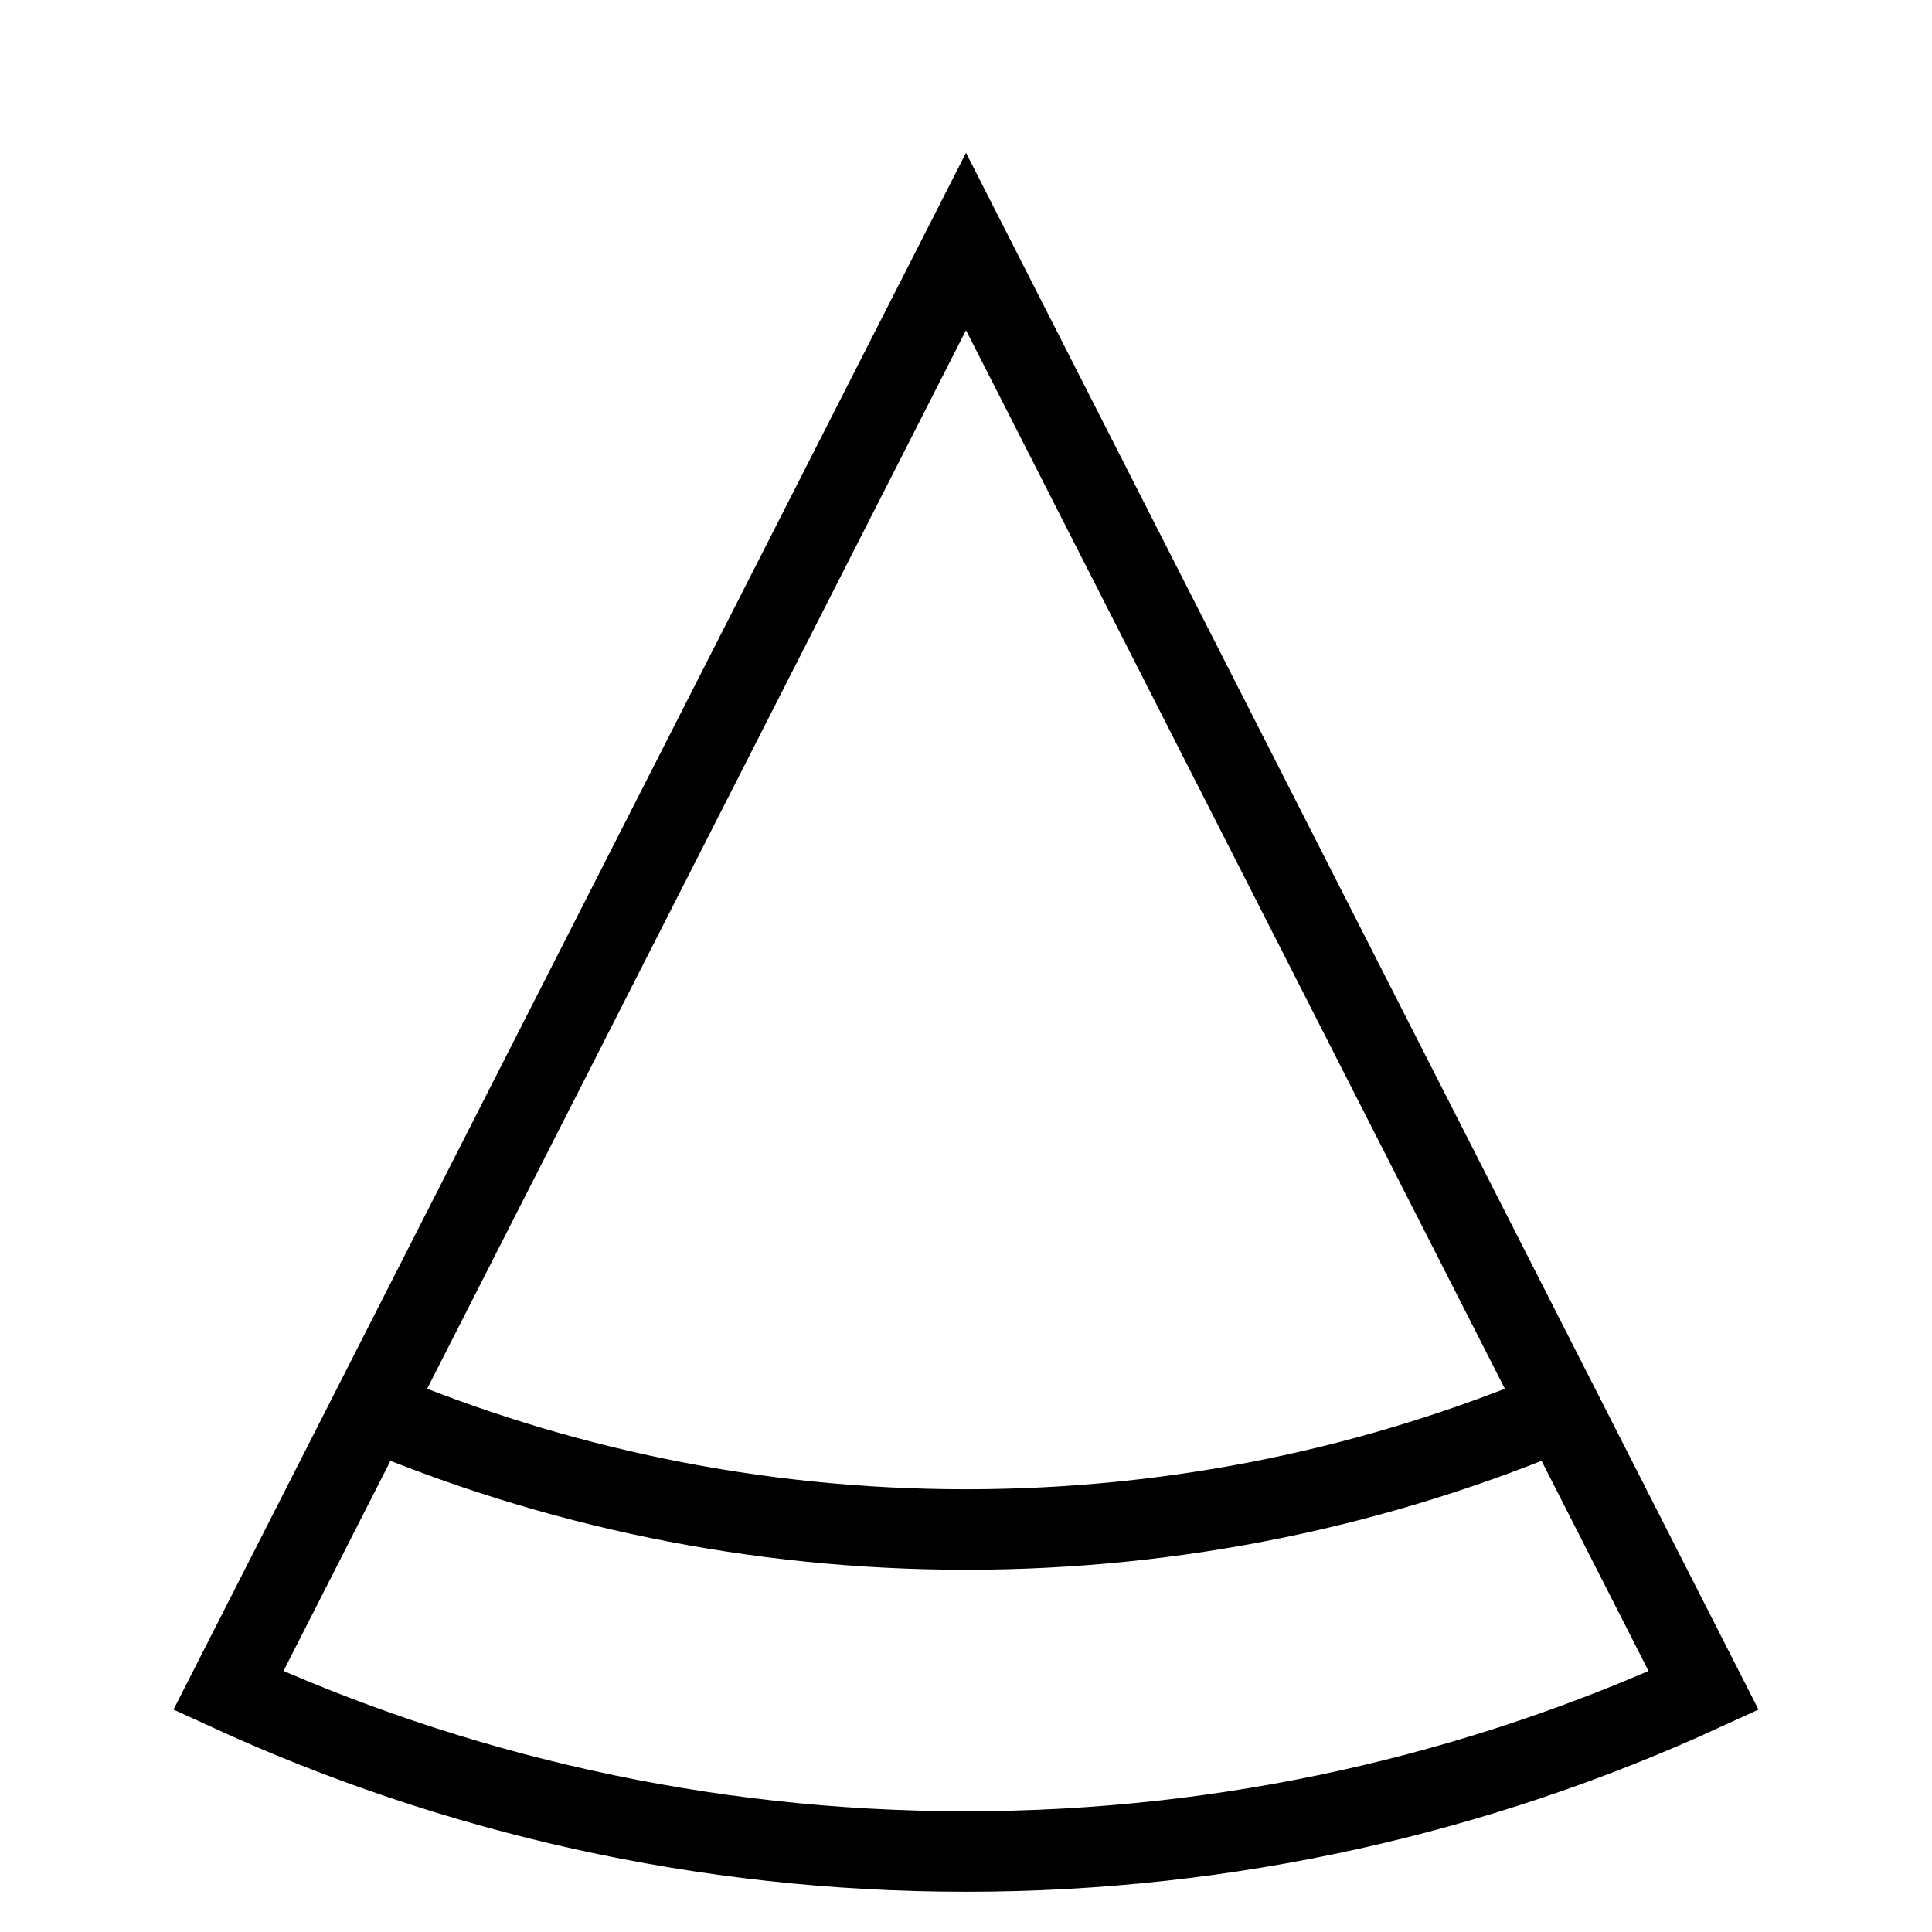
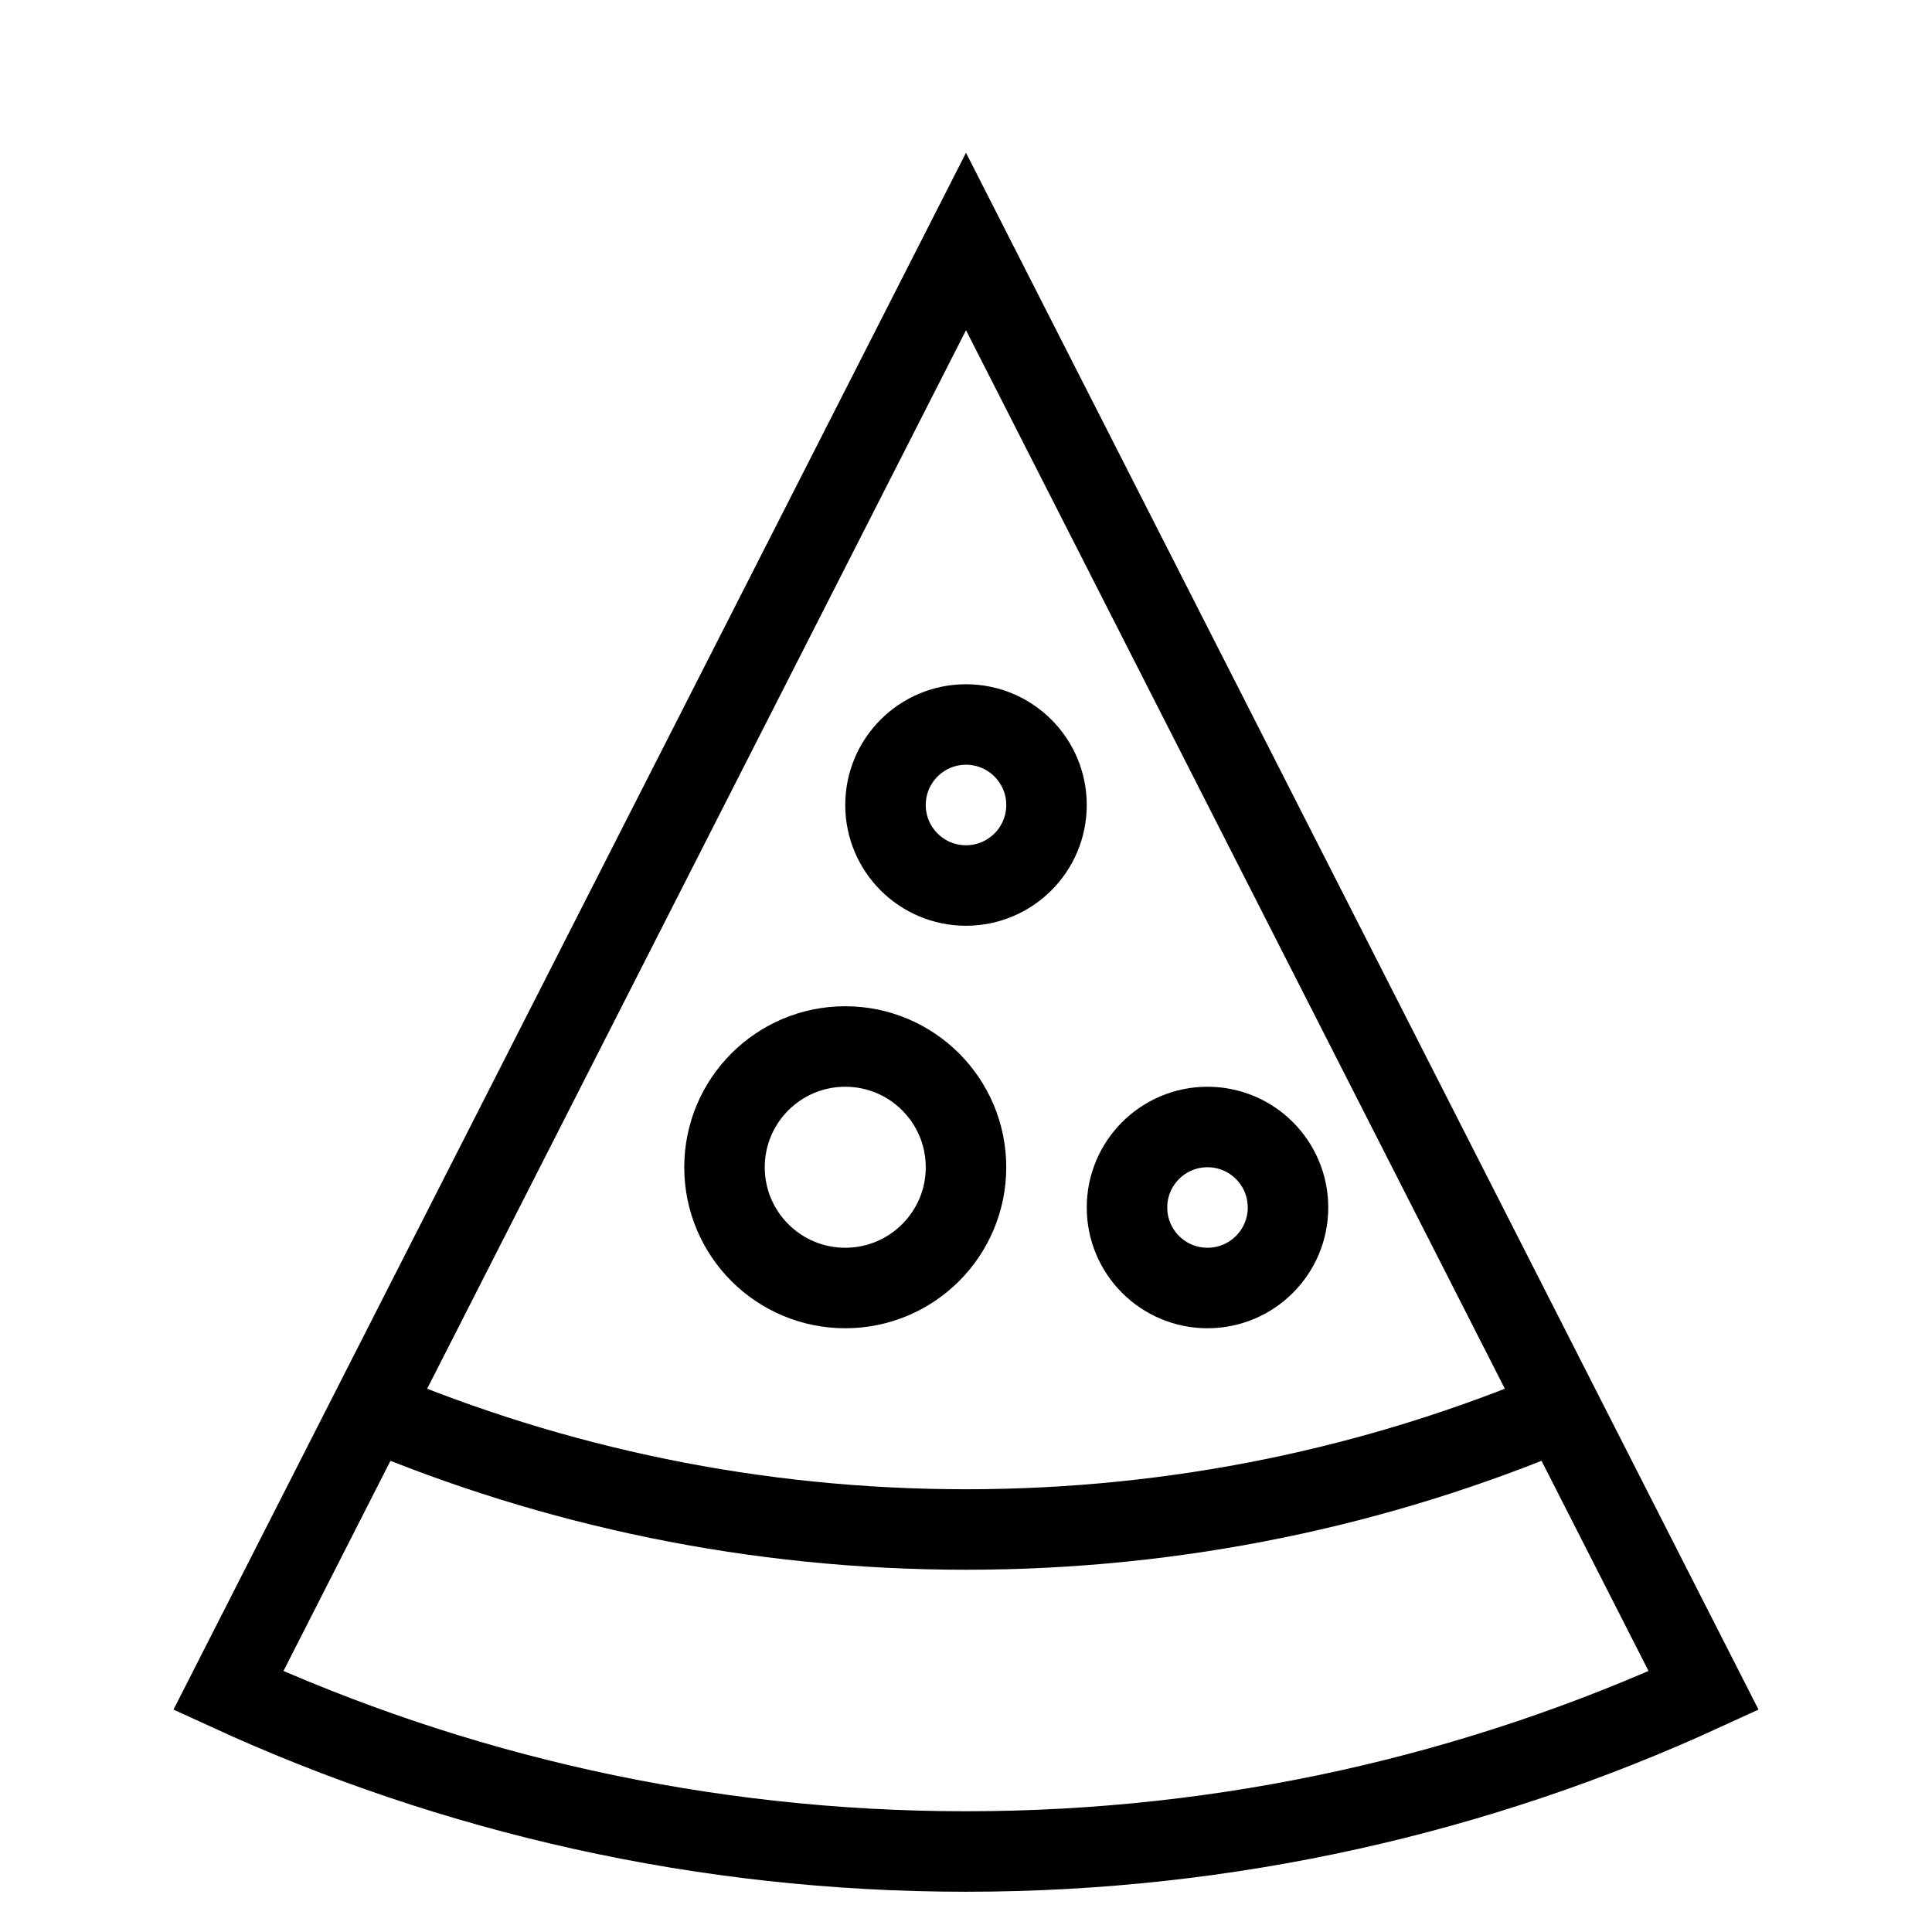
<svg xmlns="http://www.w3.org/2000/svg" id="nc_icon" viewBox="0 0 24 24">
  <g fill="none" class="nc-icon-wrapper">
    <path stroke="currentColor" stroke-miterlimit="10" d="M19.387 17.51C17.116 18.469 14.62 19 12 19s-5.116-.531-7.387-1.49" data-cap="butt" vector-effect="non-scaling-stroke" />
    <path stroke="currentColor" stroke-linecap="square" stroke-miterlimit="10" d="M2.837 21c2.79 1.281 5.892 2 9.163 2s6.373-.719 9.163-2L12 3 2.837 21z" vector-effect="non-scaling-stroke" />
-     <circle cx="10.5" cy="14.5" r="1.5" data-color="color-2" data-stroke="none" />
-     <circle cx="12" cy="10" r="1" data-color="color-2" data-stroke="none" />
-     <circle cx="15" cy="15" r="1" data-color="color-2" data-stroke="none" />
+     <circle cx="10.5" cy="14.5" r="1.5" data-color="color-2" stroke="currentColor" stroke-linecap="square" stroke-miterlimit="10" fill="none" vector-effect="non-scaling-stroke" />
+     <circle cx="12" cy="10" r="1" data-color="color-2" stroke="currentColor" stroke-linecap="square" stroke-miterlimit="10" fill="none" vector-effect="non-scaling-stroke" />
+     <circle cx="15" cy="15" r="1" data-color="color-2" stroke="currentColor" stroke-linecap="square" stroke-miterlimit="10" fill="none" vector-effect="non-scaling-stroke" />
  </g>
</svg>
